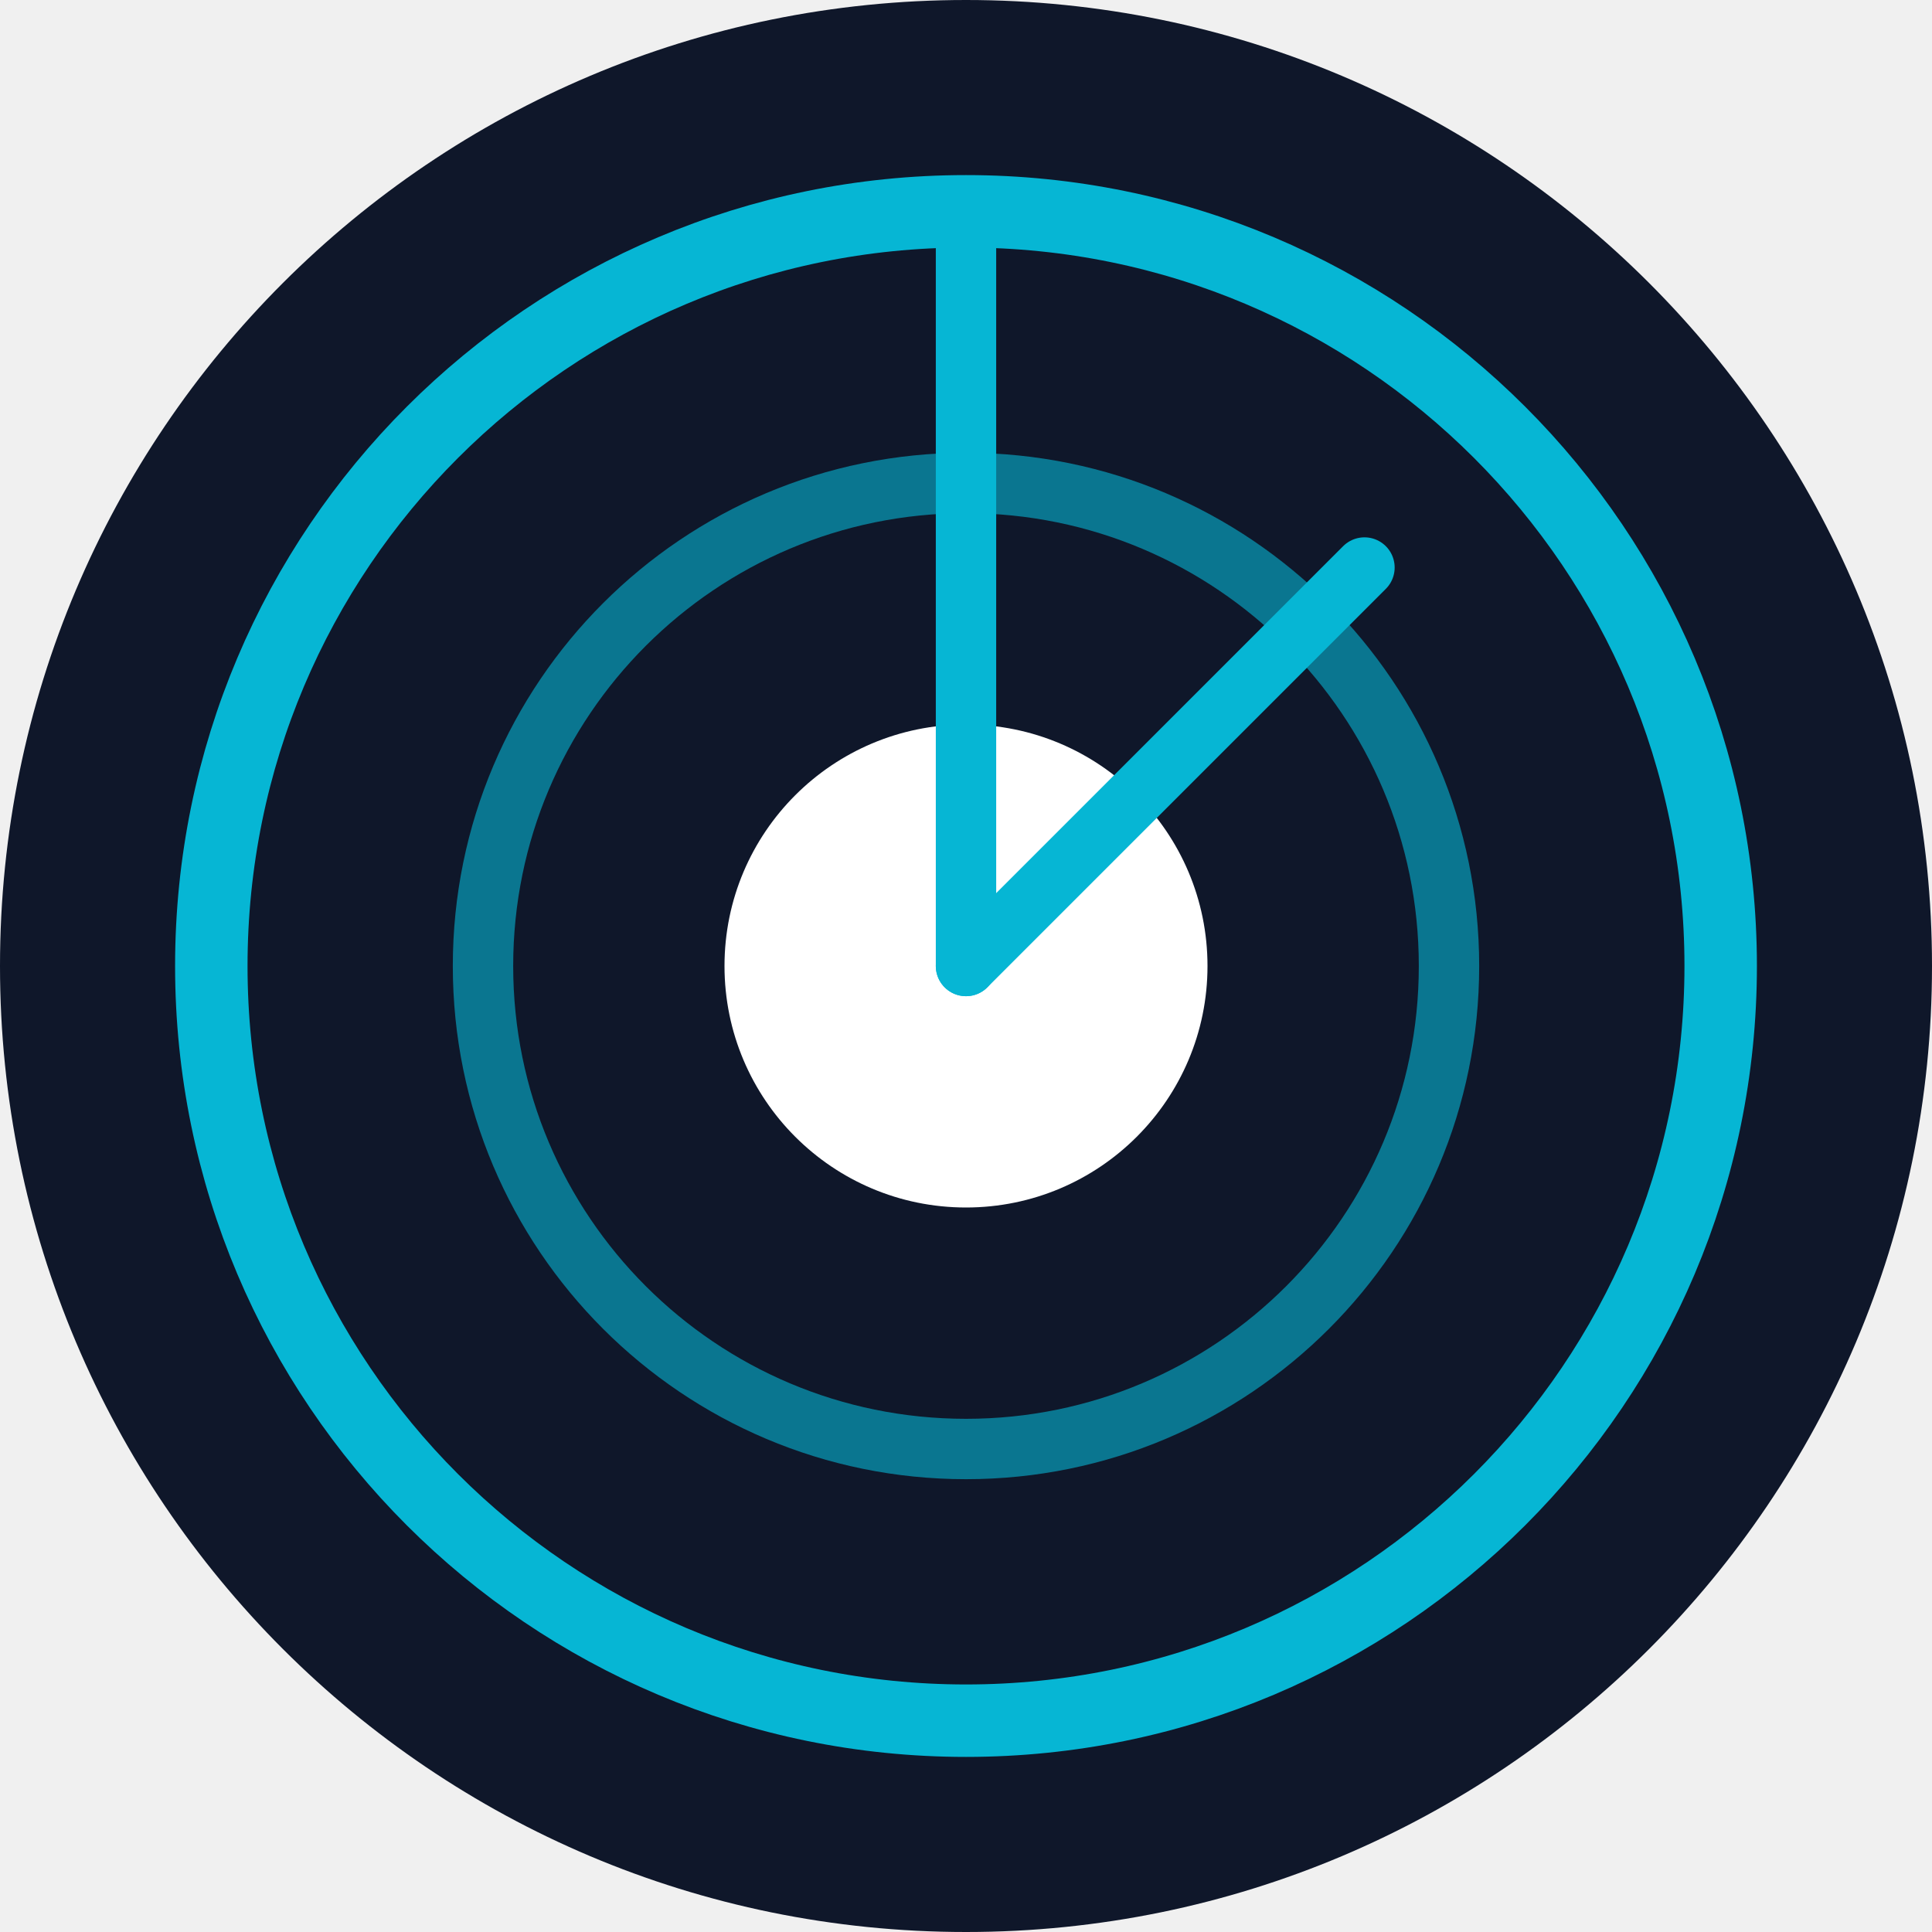
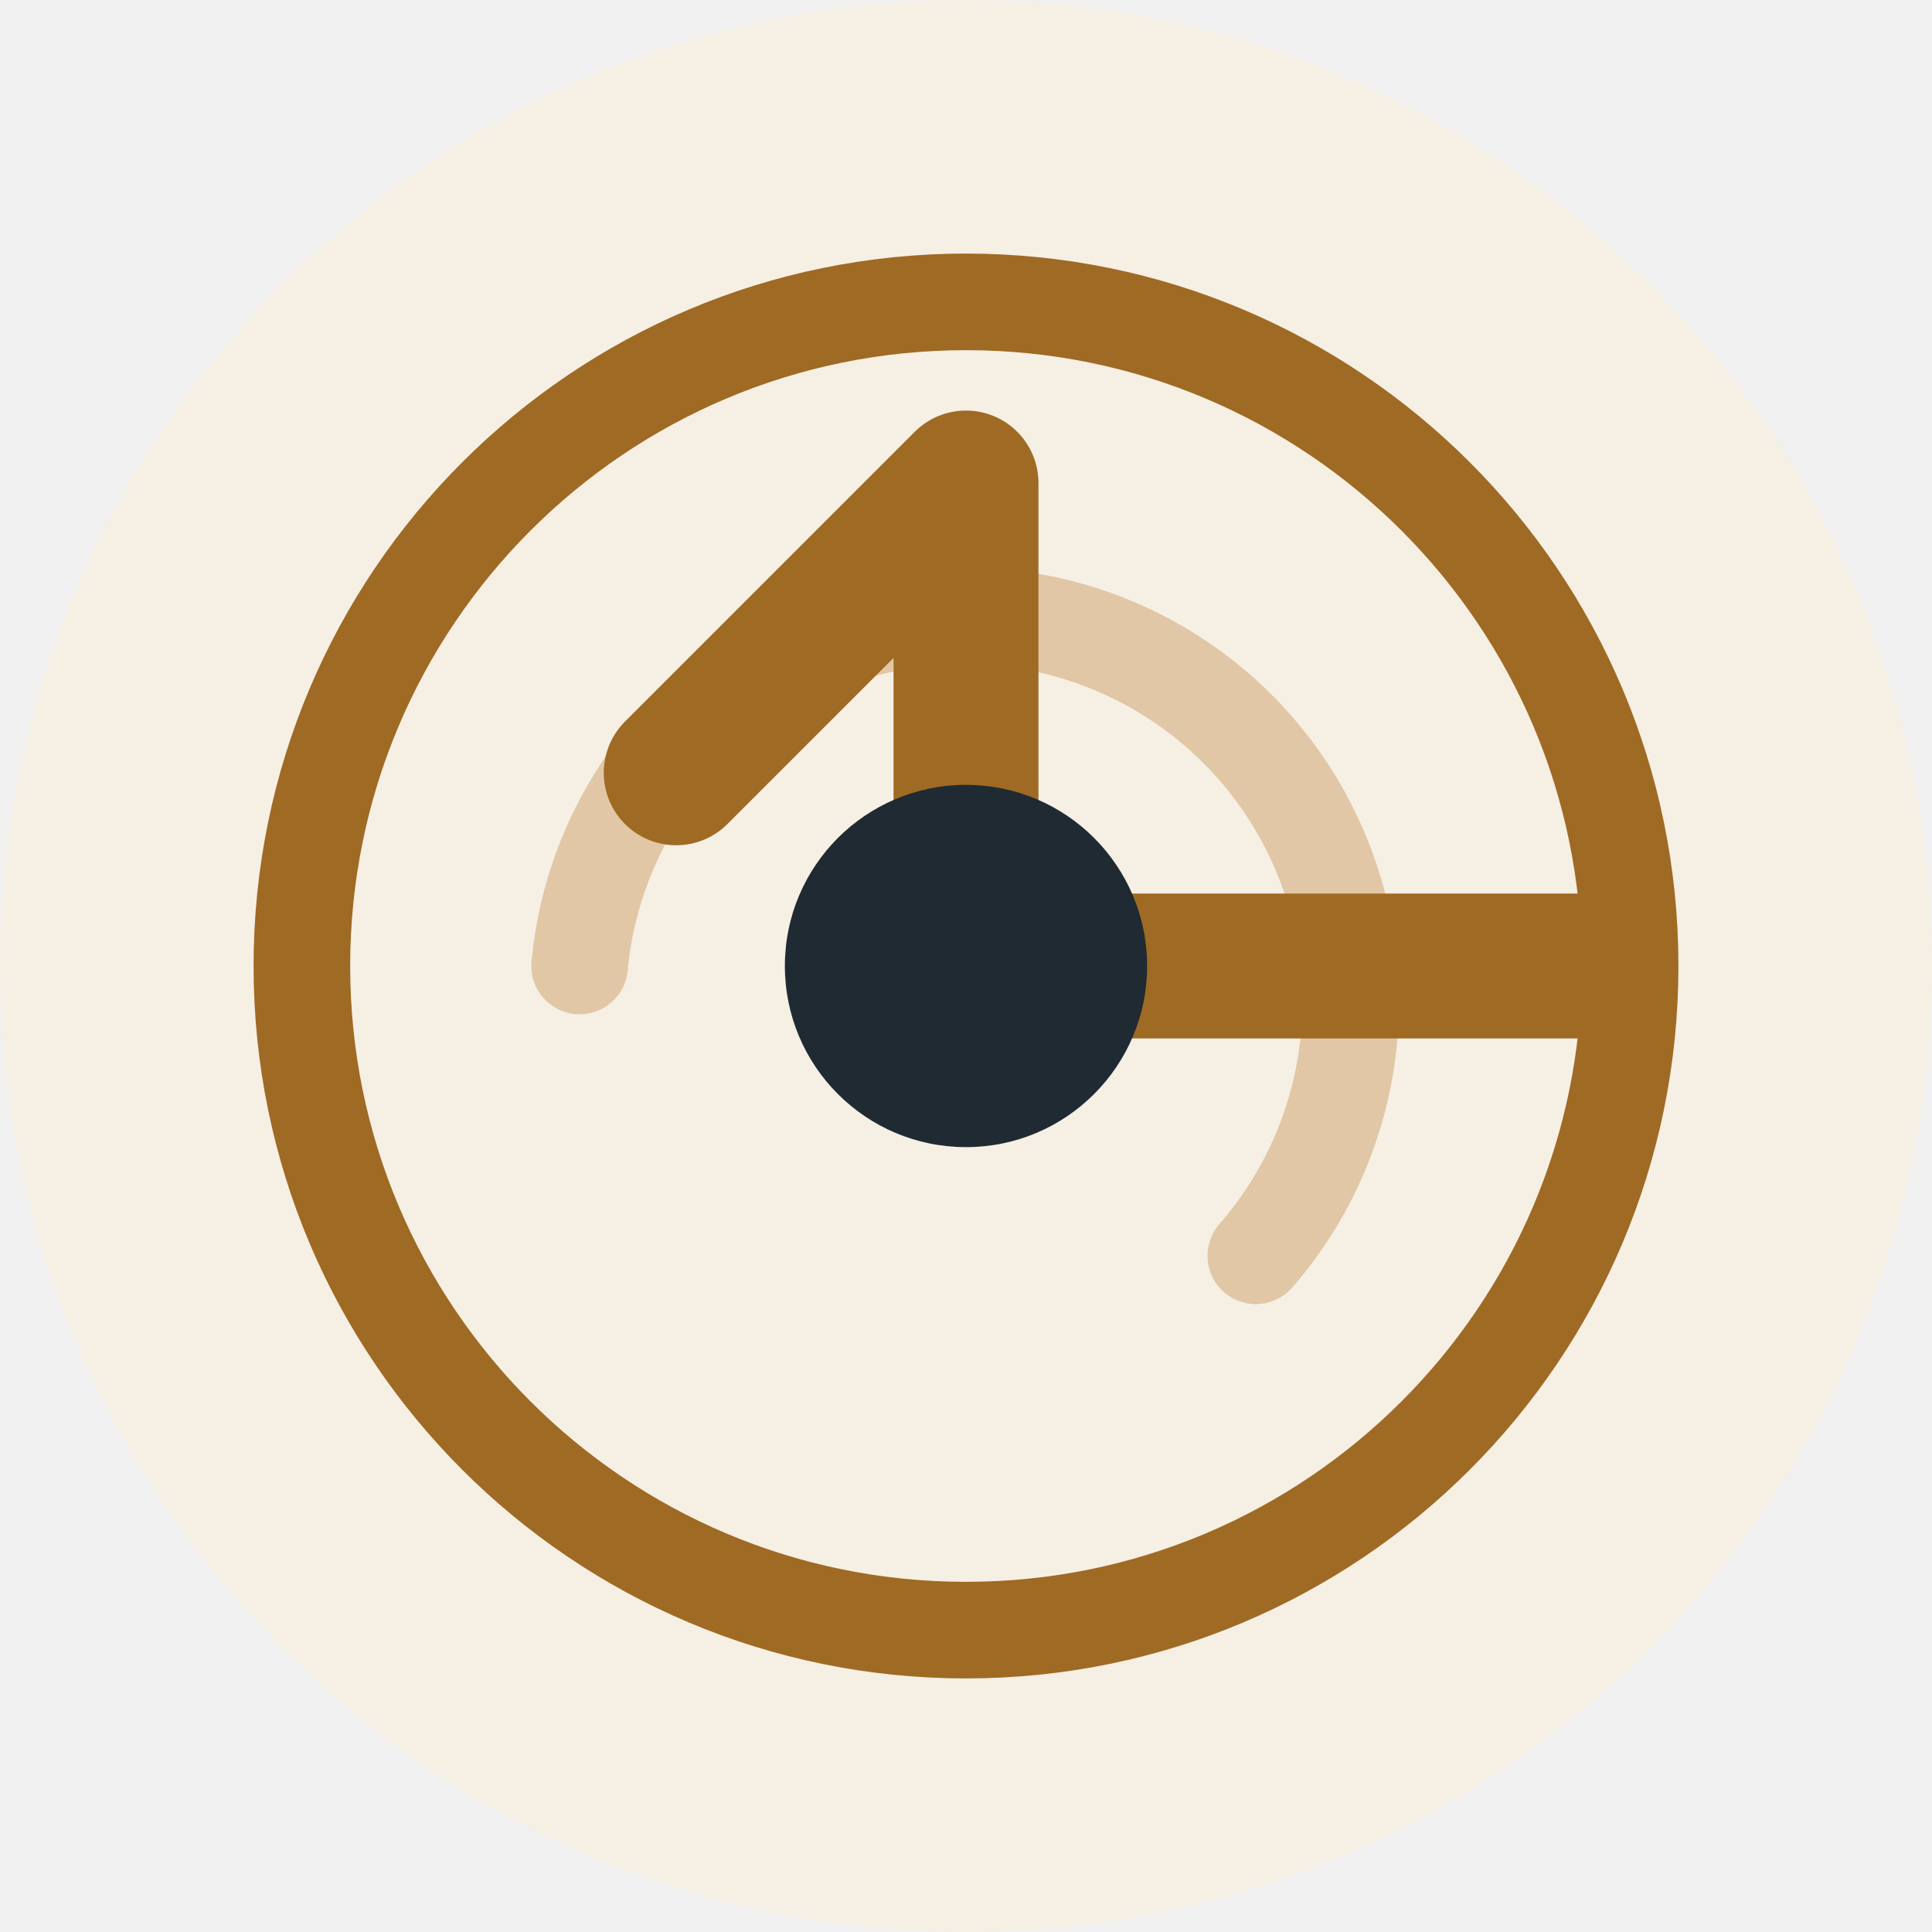
- <svg xmlns="http://www.w3.org/2000/svg" viewBox="0 0 32 32">
-   <circle cx="16" cy="16" r="16" fill="#0f172a" />
-   <circle cx="16" cy="16" r="12.5" fill="none" stroke="#06b6d4" stroke-width="1.2" />
-   <circle cx="16" cy="16" r="8" fill="none" stroke="#06b6d4" stroke-width="1" opacity="0.6" />
-   <circle cx="16" cy="16" r="4" fill="#ffffff" />
-   <line x1="16" y1="3.5" x2="16" y2="16" stroke="#06b6d4" stroke-width="1" stroke-linecap="round" />
-   <line x1="22.6" y1="9.4" x2="16" y2="16" stroke="#06b6d4" stroke-width="1" stroke-linecap="round" />
+ <svg xmlns="http://www.w3.org/2000/svg" viewBox="0 0 80 80" role="img" aria-labelledby="title desc">
+   <circle cx="40" cy="40" r="40" fill="#F6EFE4" />
+   <circle cx="40" cy="40" r="27.5" fill="none" stroke="#9F6A24" stroke-width="4" />
+   <path d="M24 40 A16 16 0 1 1 52 52" fill="none" stroke="#BF8742" stroke-linecap="round" stroke-width="4" opacity="0.38" />
+   <path d="M28 32 L40 20 L40 40 L66 40" fill="none" stroke="#9F6A24" stroke-linecap="round" stroke-linejoin="round" stroke-width="6" />
+   <circle cx="40" cy="40" r="7.5" fill="#1F2A33" />
</svg>
